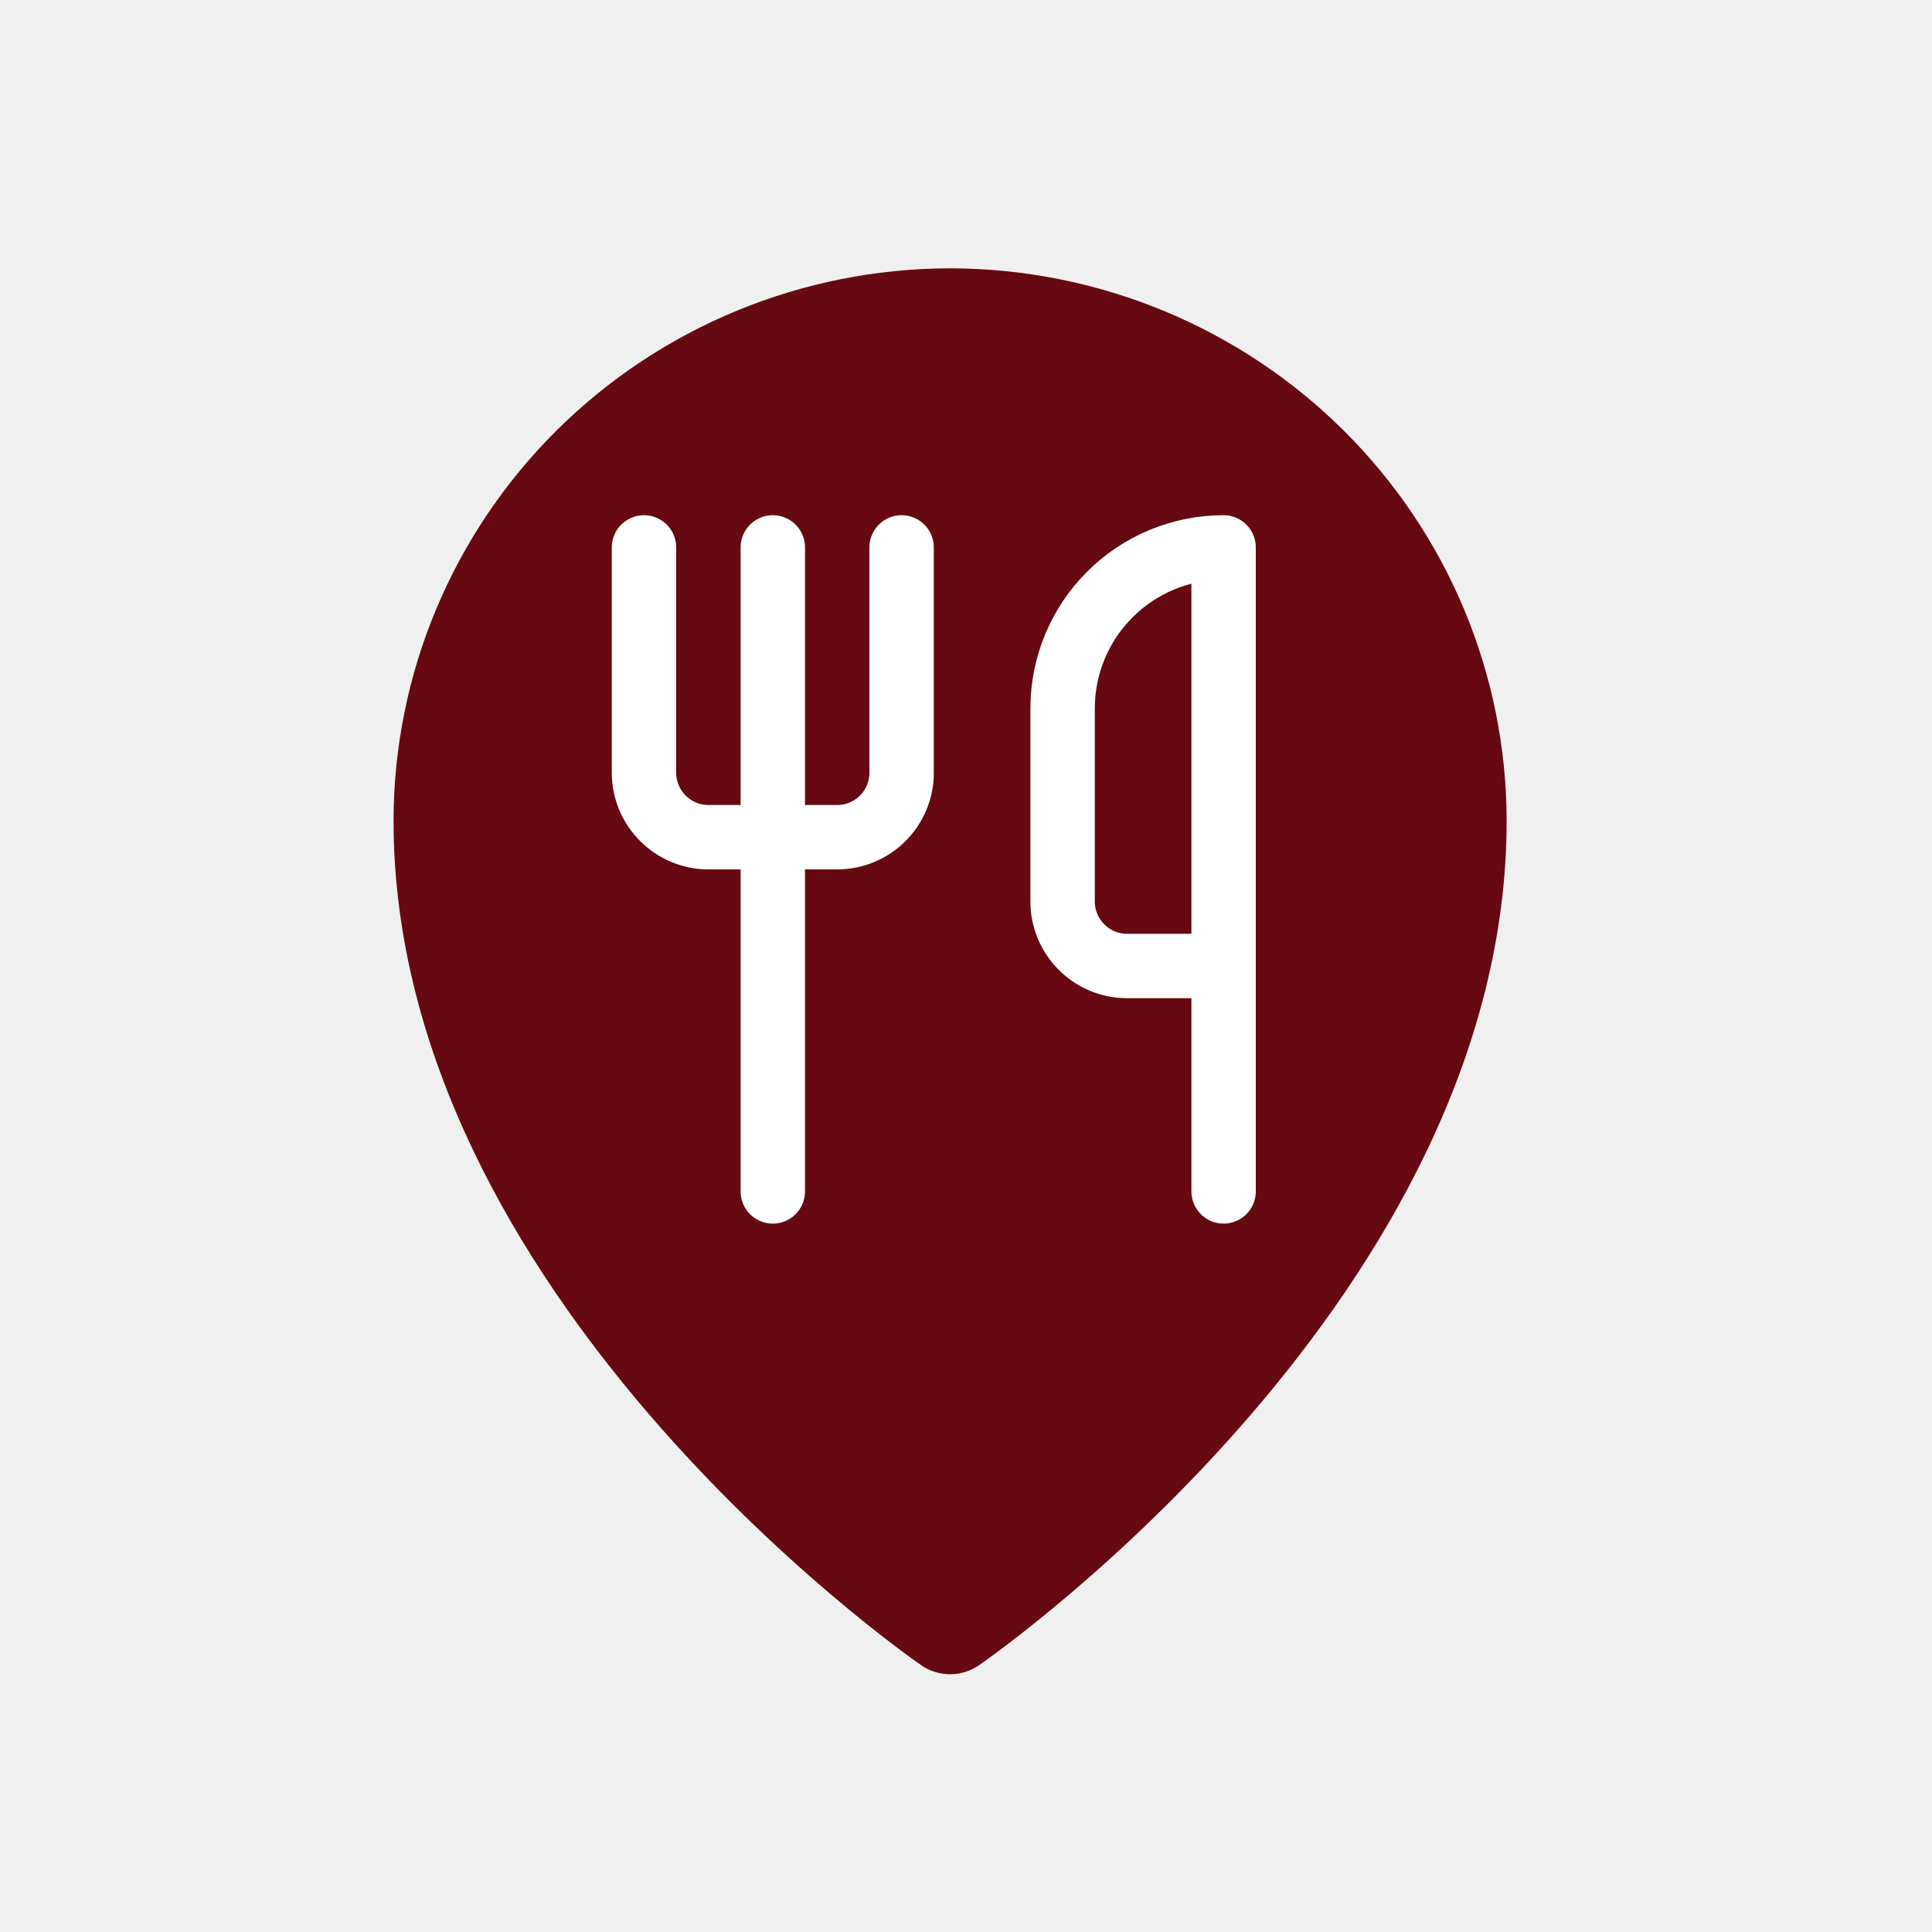
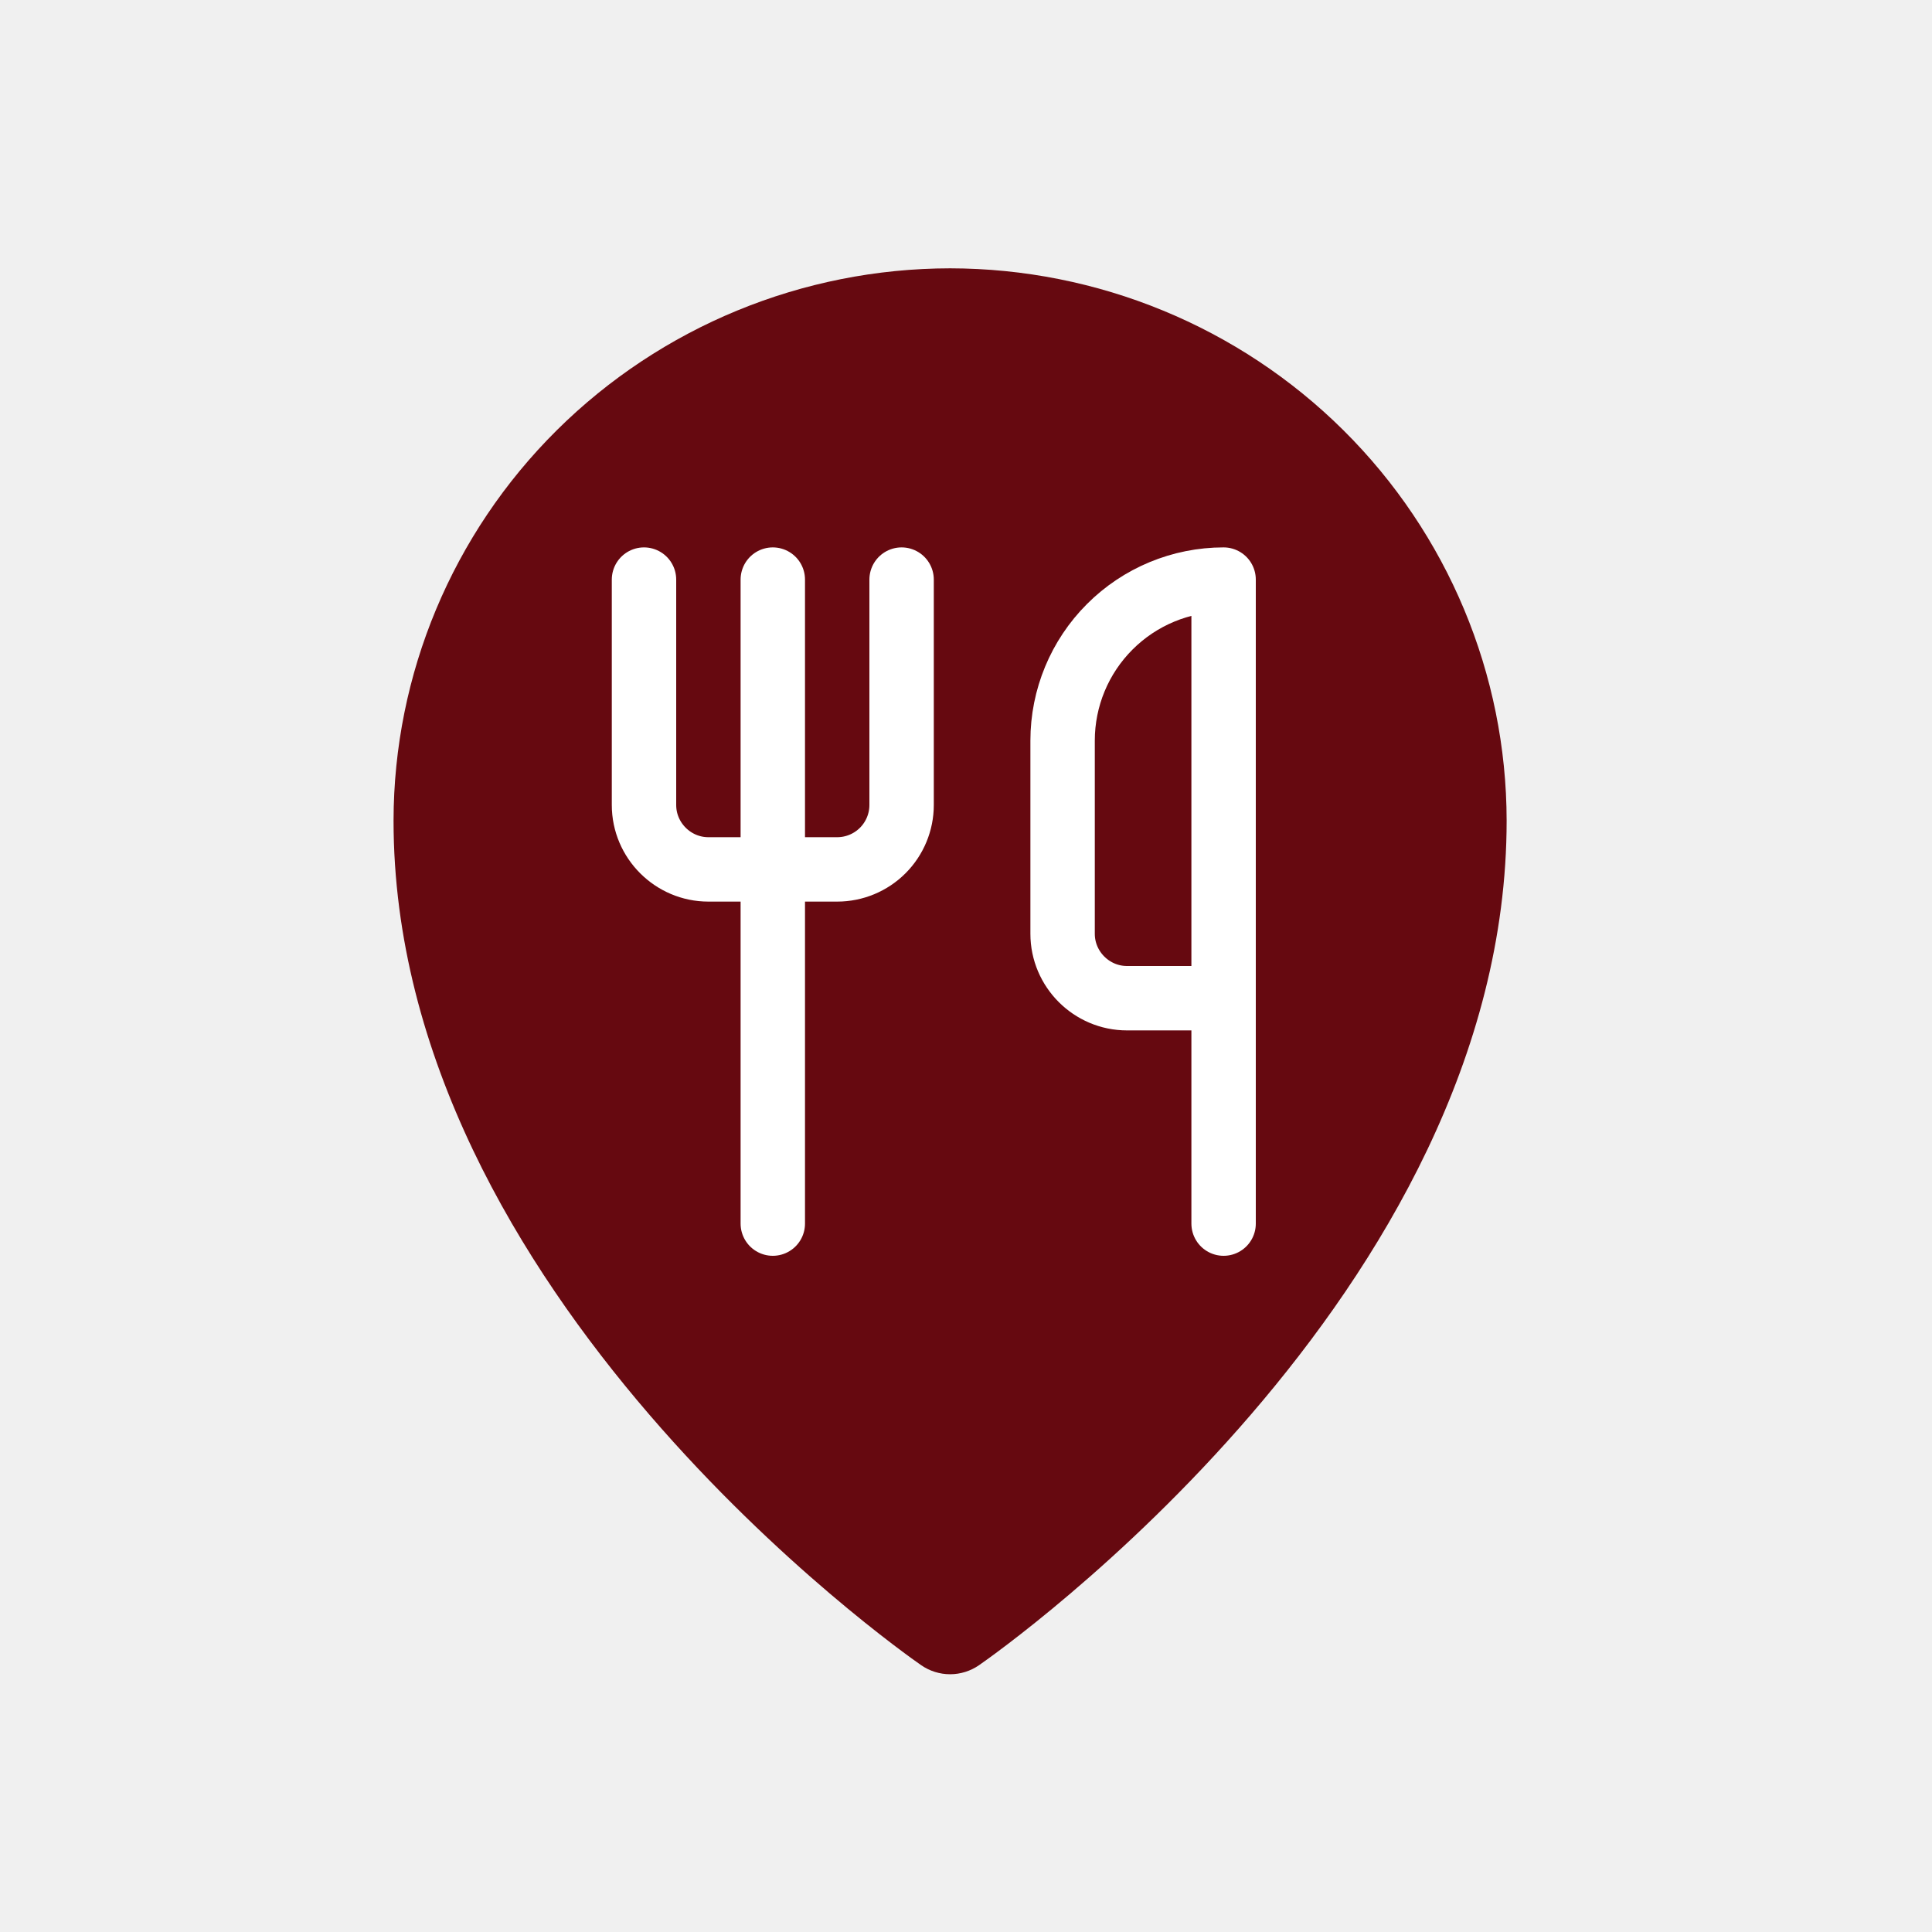
<svg xmlns="http://www.w3.org/2000/svg" width="60" height="60" viewBox="0 0 60 60" fill="none">
  <path d="M29.506 8.333C24.924 8.338 20.531 10.147 17.29 13.363C14.05 16.579 12.227 20.939 12.222 25.486C12.222 40.163 27.935 51.248 28.605 51.712C28.869 51.896 29.184 51.995 29.506 51.995C29.829 51.995 30.143 51.896 30.408 51.712C31.077 51.248 46.79 40.163 46.79 25.486C46.785 20.939 44.962 16.579 41.722 13.363C38.482 10.147 34.089 8.338 29.506 8.333Z" fill="#660910" />
-   <path d="M20 17V24C20 25.1 20.9 26 22 26H26C26.53 26 27.039 25.789 27.414 25.414C27.789 25.039 28 24.53 28 24V17M24 17V37M38 30V17C36.674 17 35.402 17.527 34.465 18.465C33.527 19.402 33 20.674 33 22V28C33 29.1 33.9 30 35 30H38ZM38 30V37" stroke="white" stroke-width="2" stroke-linecap="round" stroke-linejoin="round" />
+   <path d="M20 18V25C20 26.1 20.9 27 22 27H26C26.53 27 27.039 26.789 27.414 26.414C27.789 26.039 28 25.53 28 25V18M24 18V38M38 31V18C36.674 18 35.402 18.527 34.465 19.465C33.527 20.402 33 21.674 33 23V29C33 30.1 33.9 31 35 31H38ZM38 31V38" stroke="white" stroke-width="2" stroke-linecap="round" stroke-linejoin="round" />
</svg>
